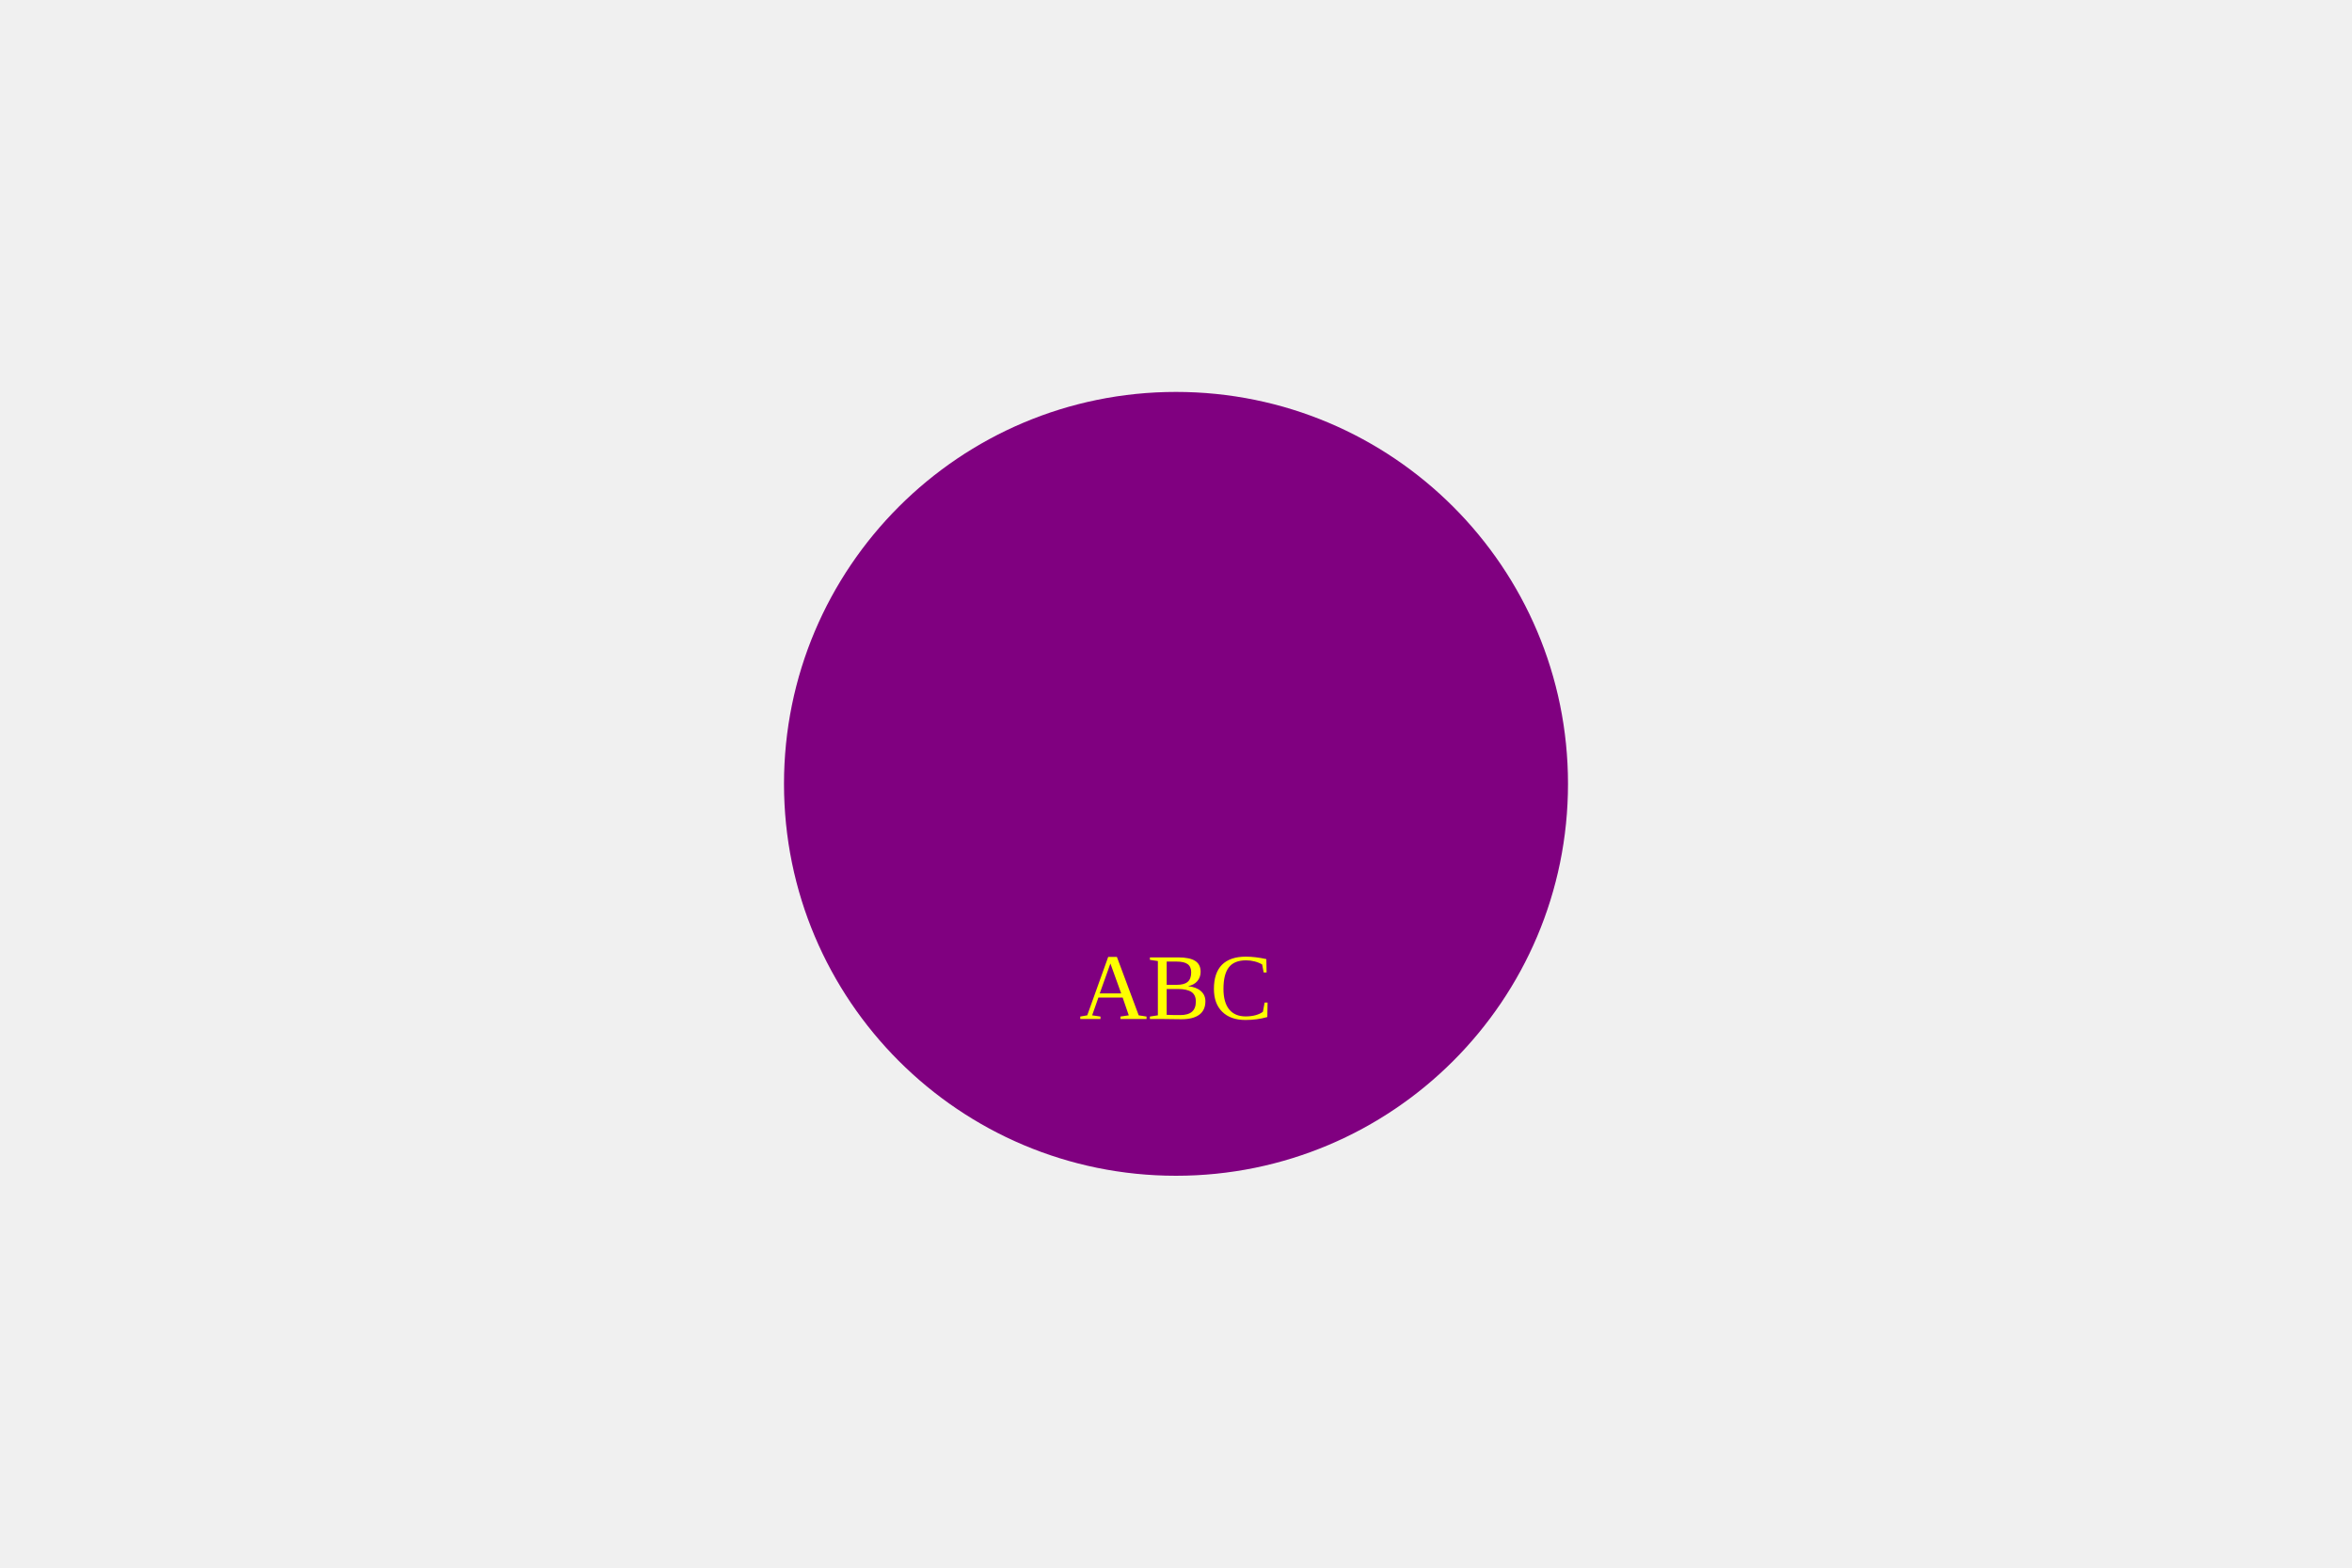
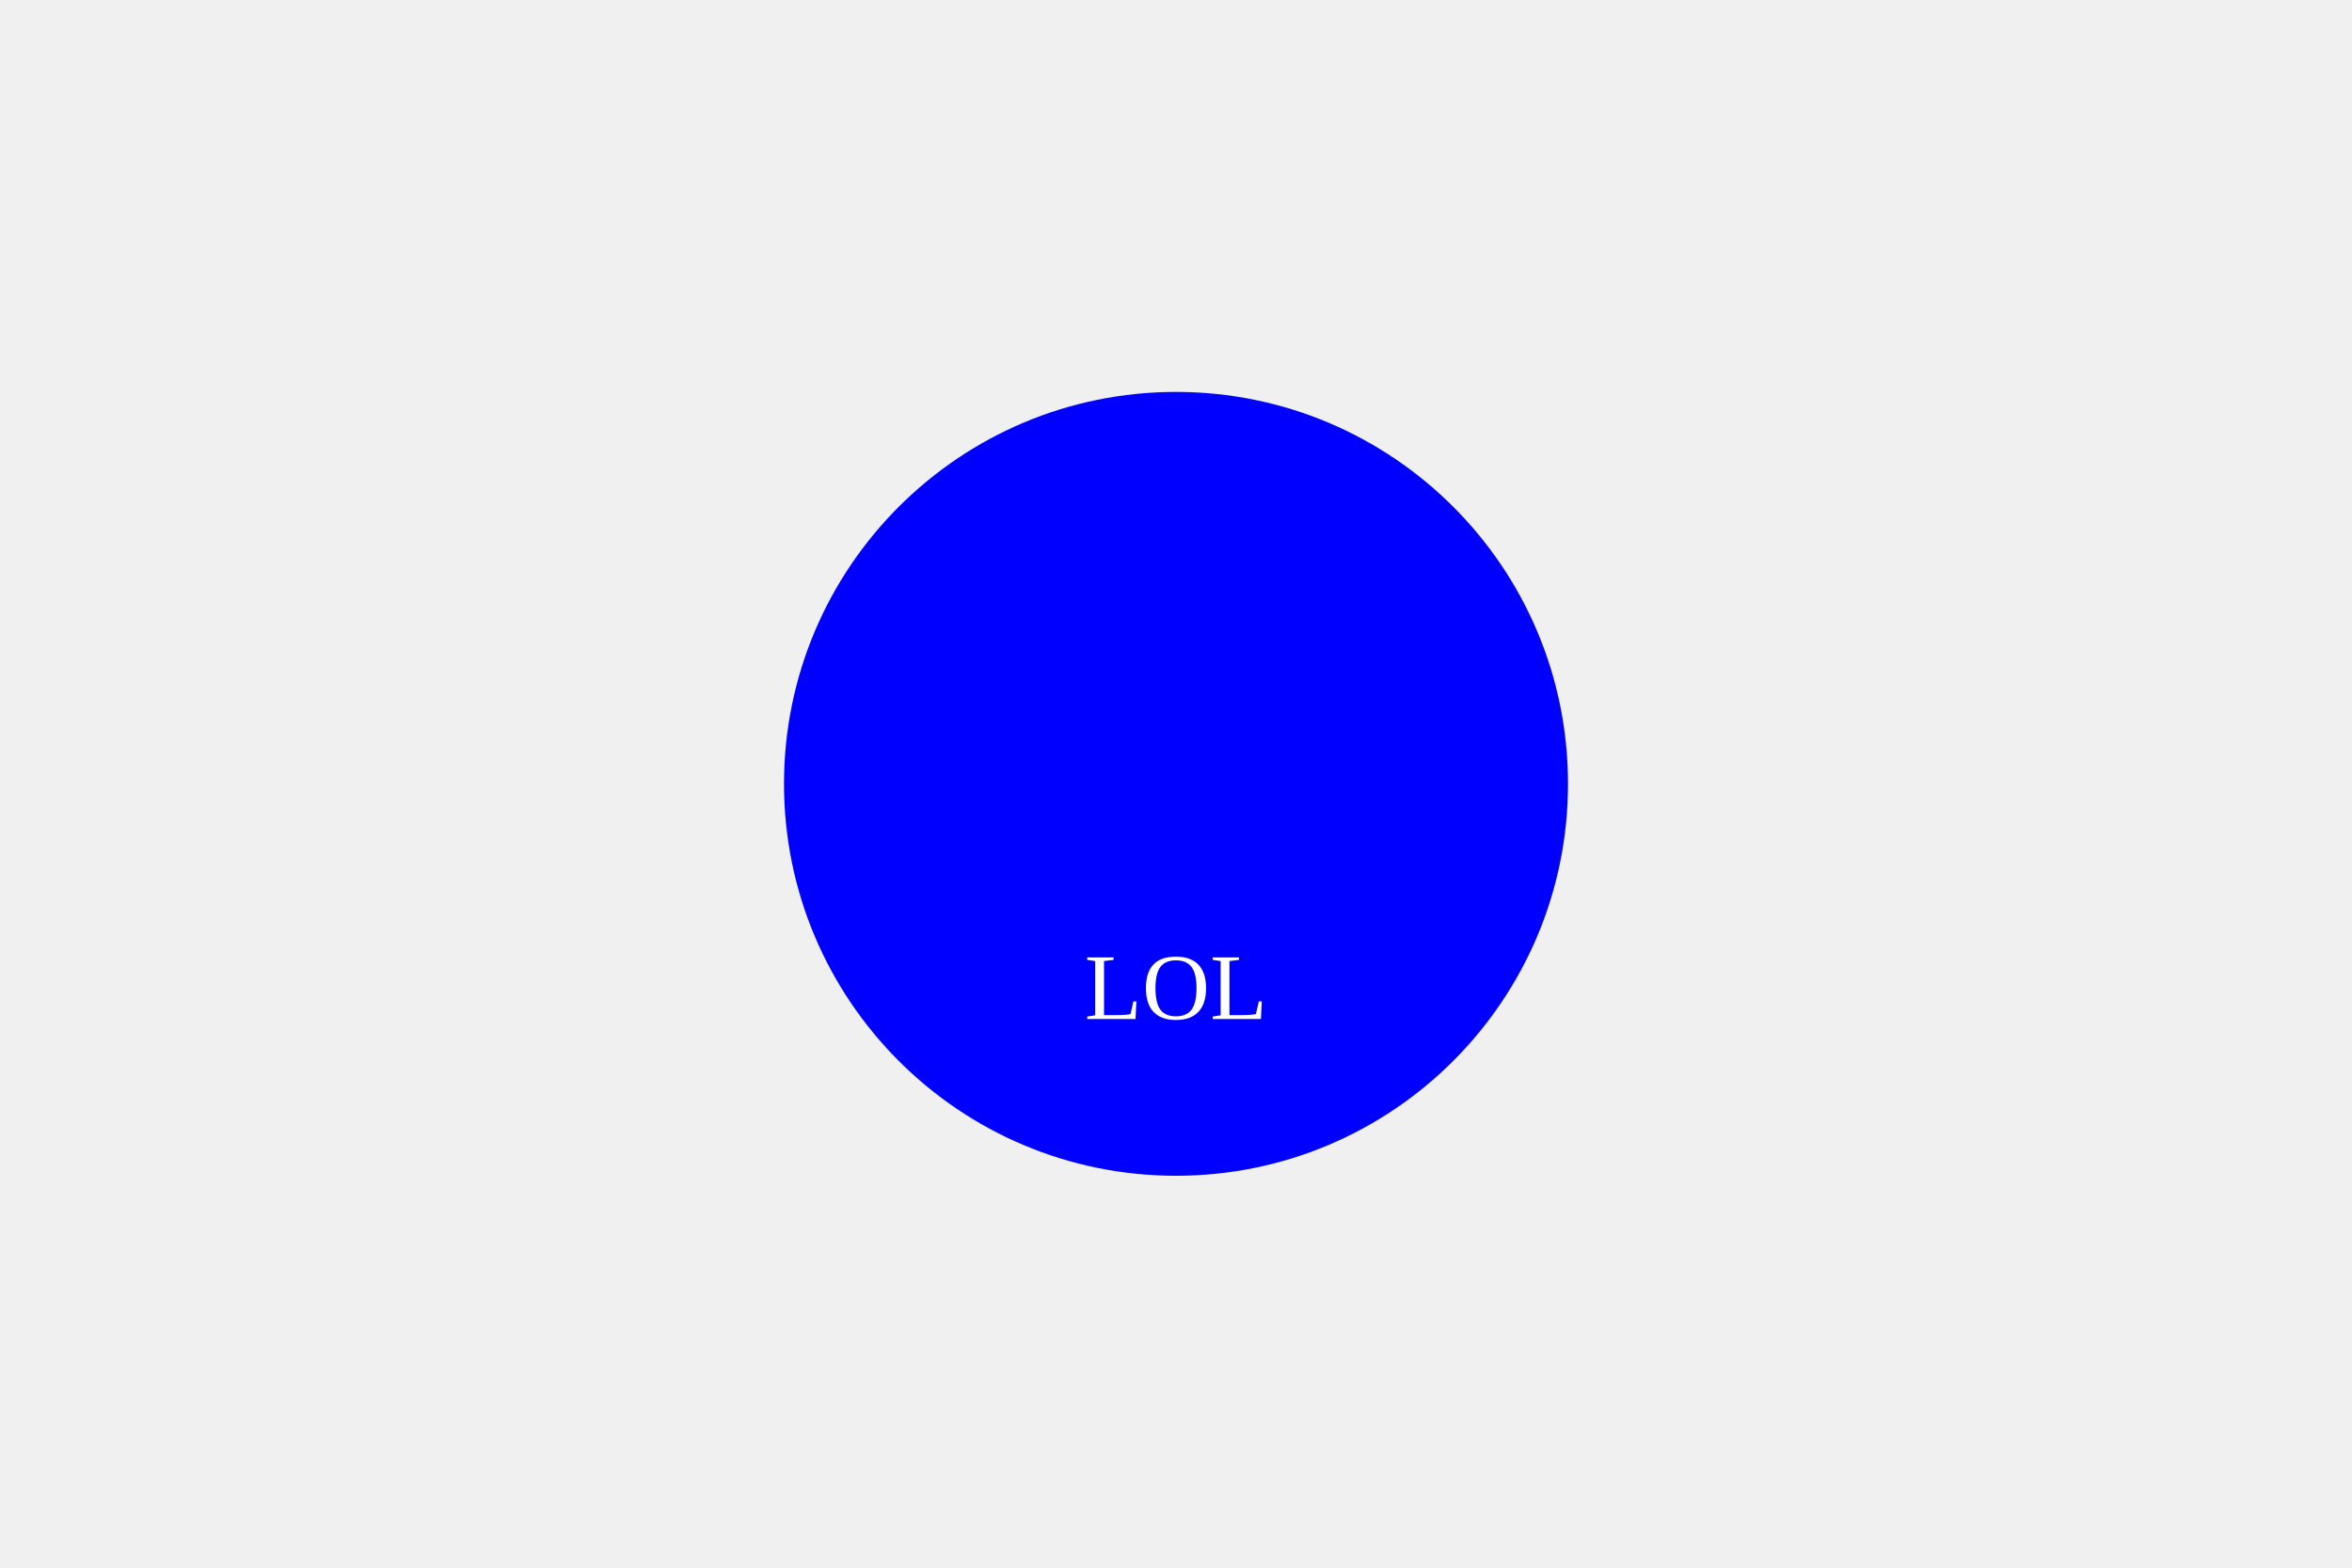
<svg xmlns="http://www.w3.org/2000/svg" version="1.1" width="300" height="200">
  <g>
-     <circle cx="150" cy="100" r="50" fill="purple" />
-     <text x="150" y="130" text-anchor="middle" fill="yellow">ABC</text>
+     <circle cx="150" cy="100" r="50" fill="blue" />
+     <text x="150" y="130" text-anchor="middle" fill="white">LOL</text>
  </g>
</svg>
